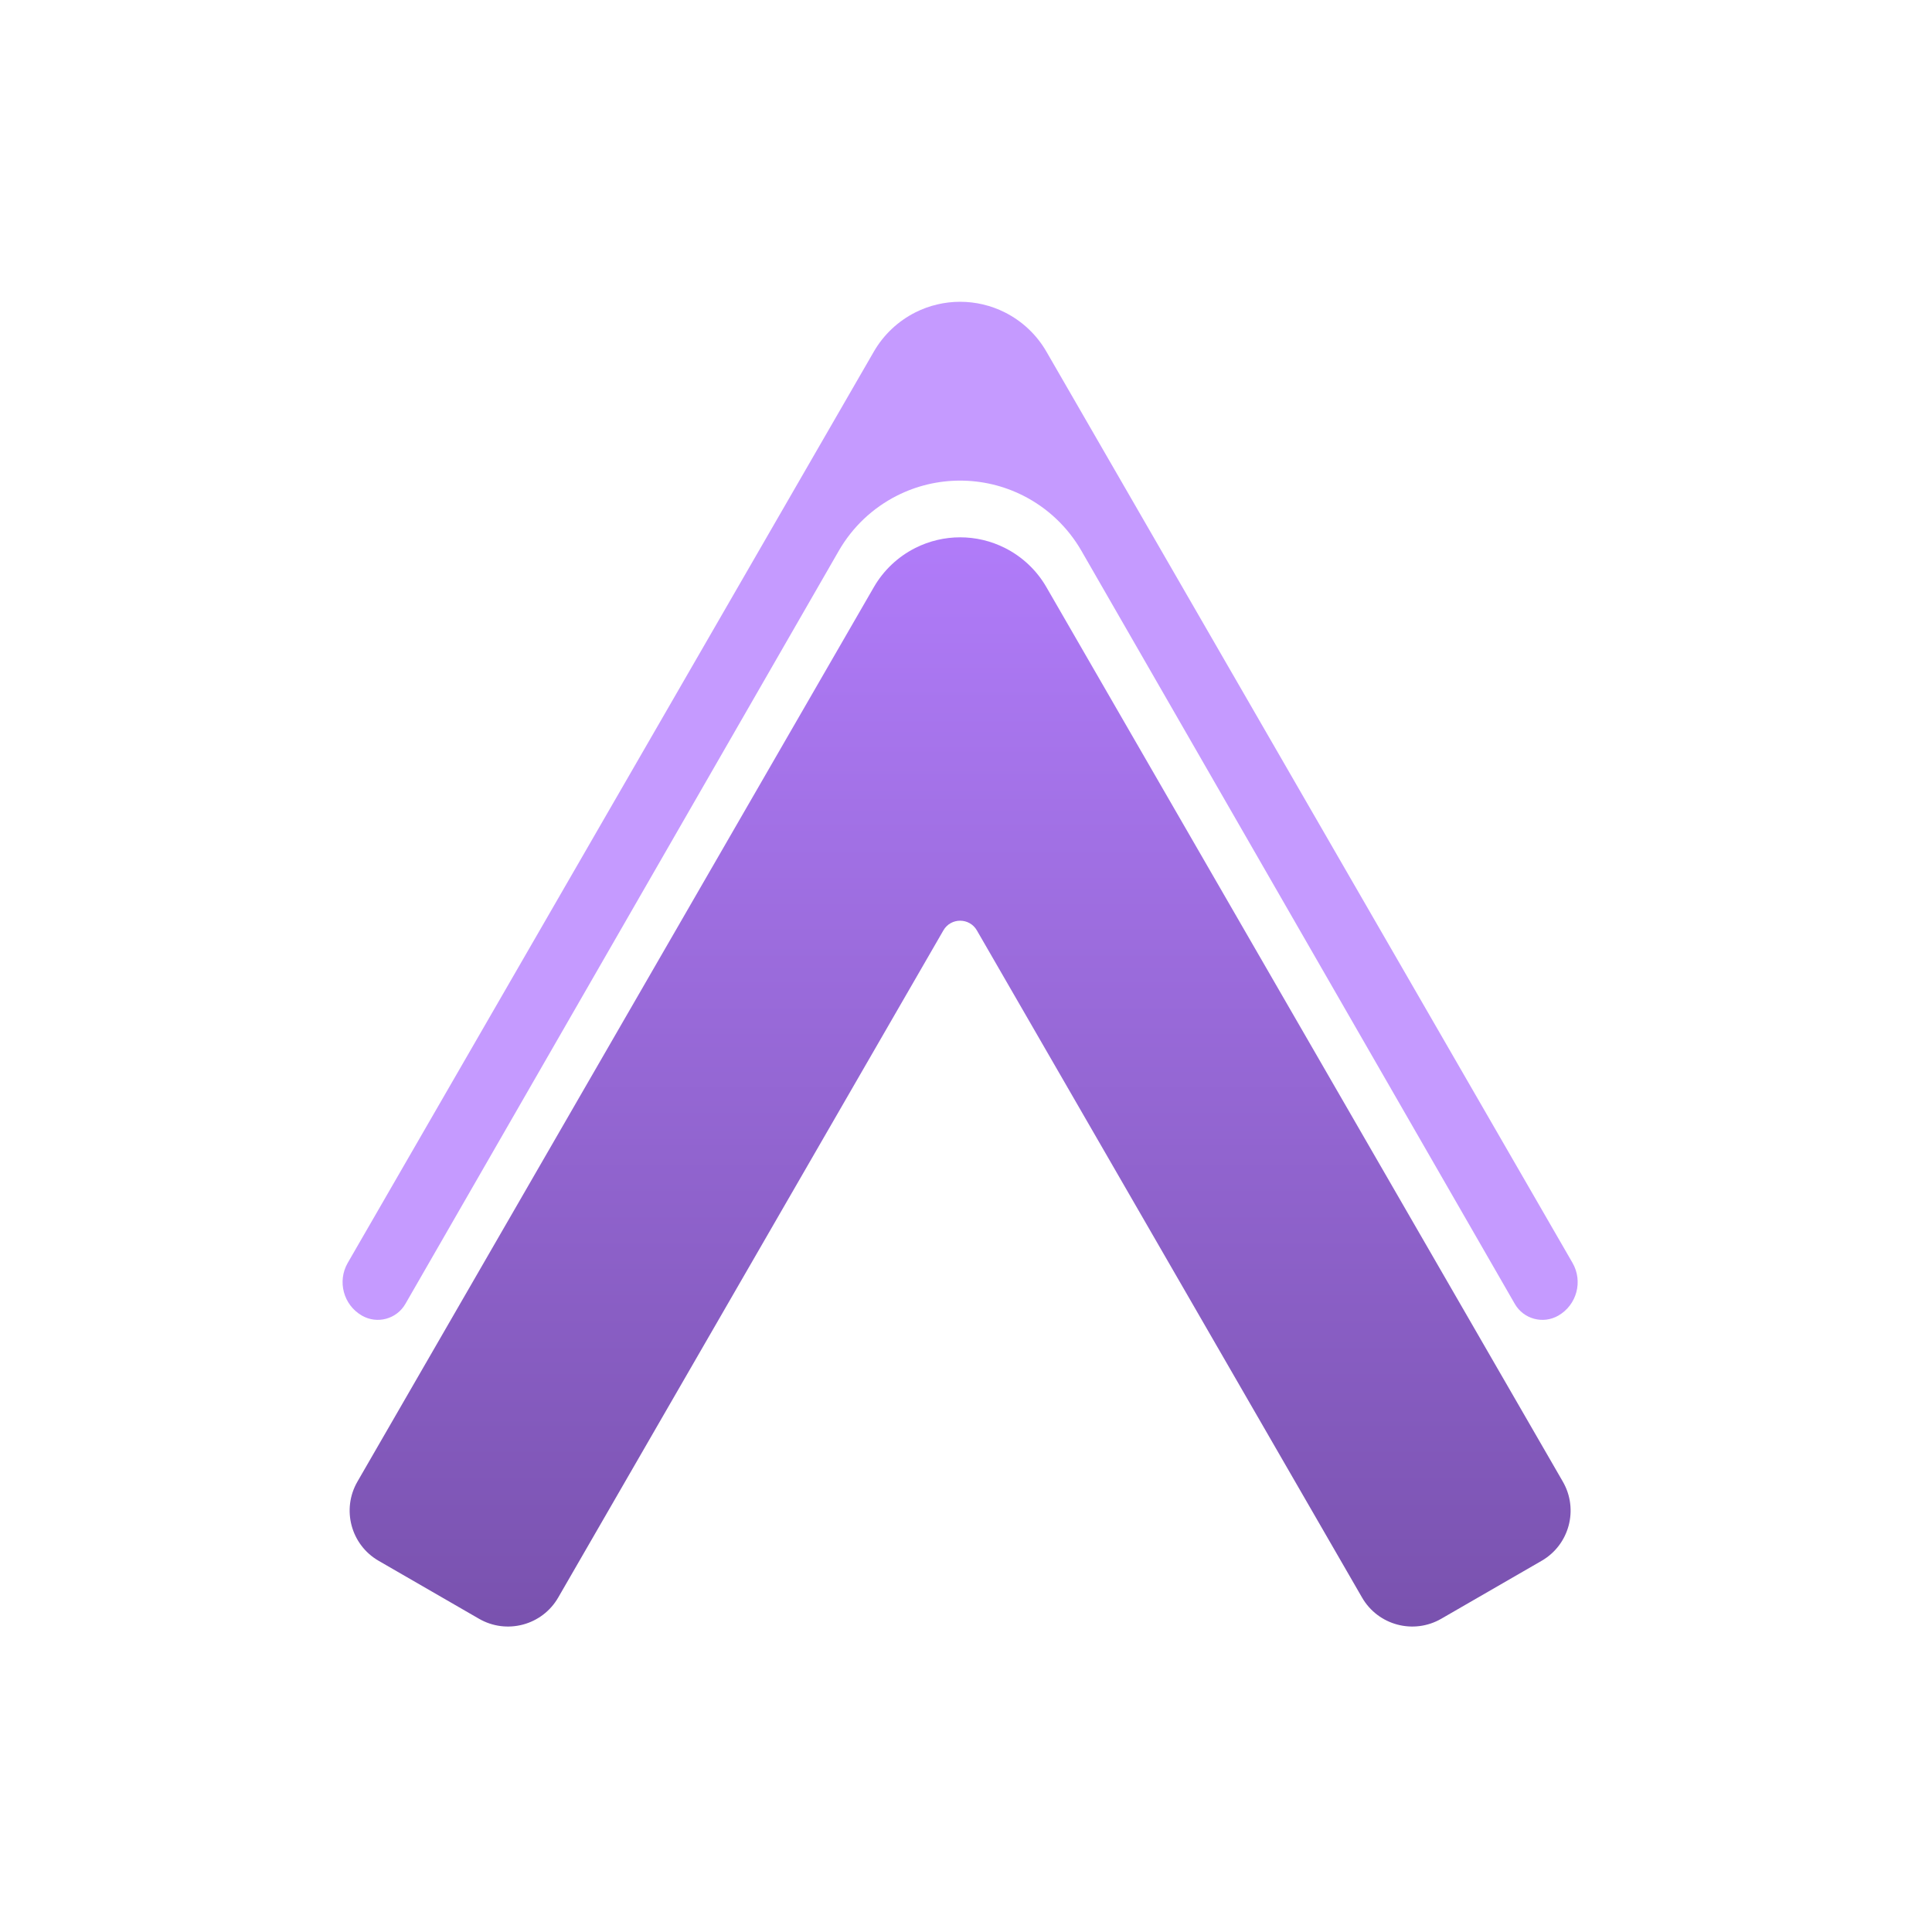
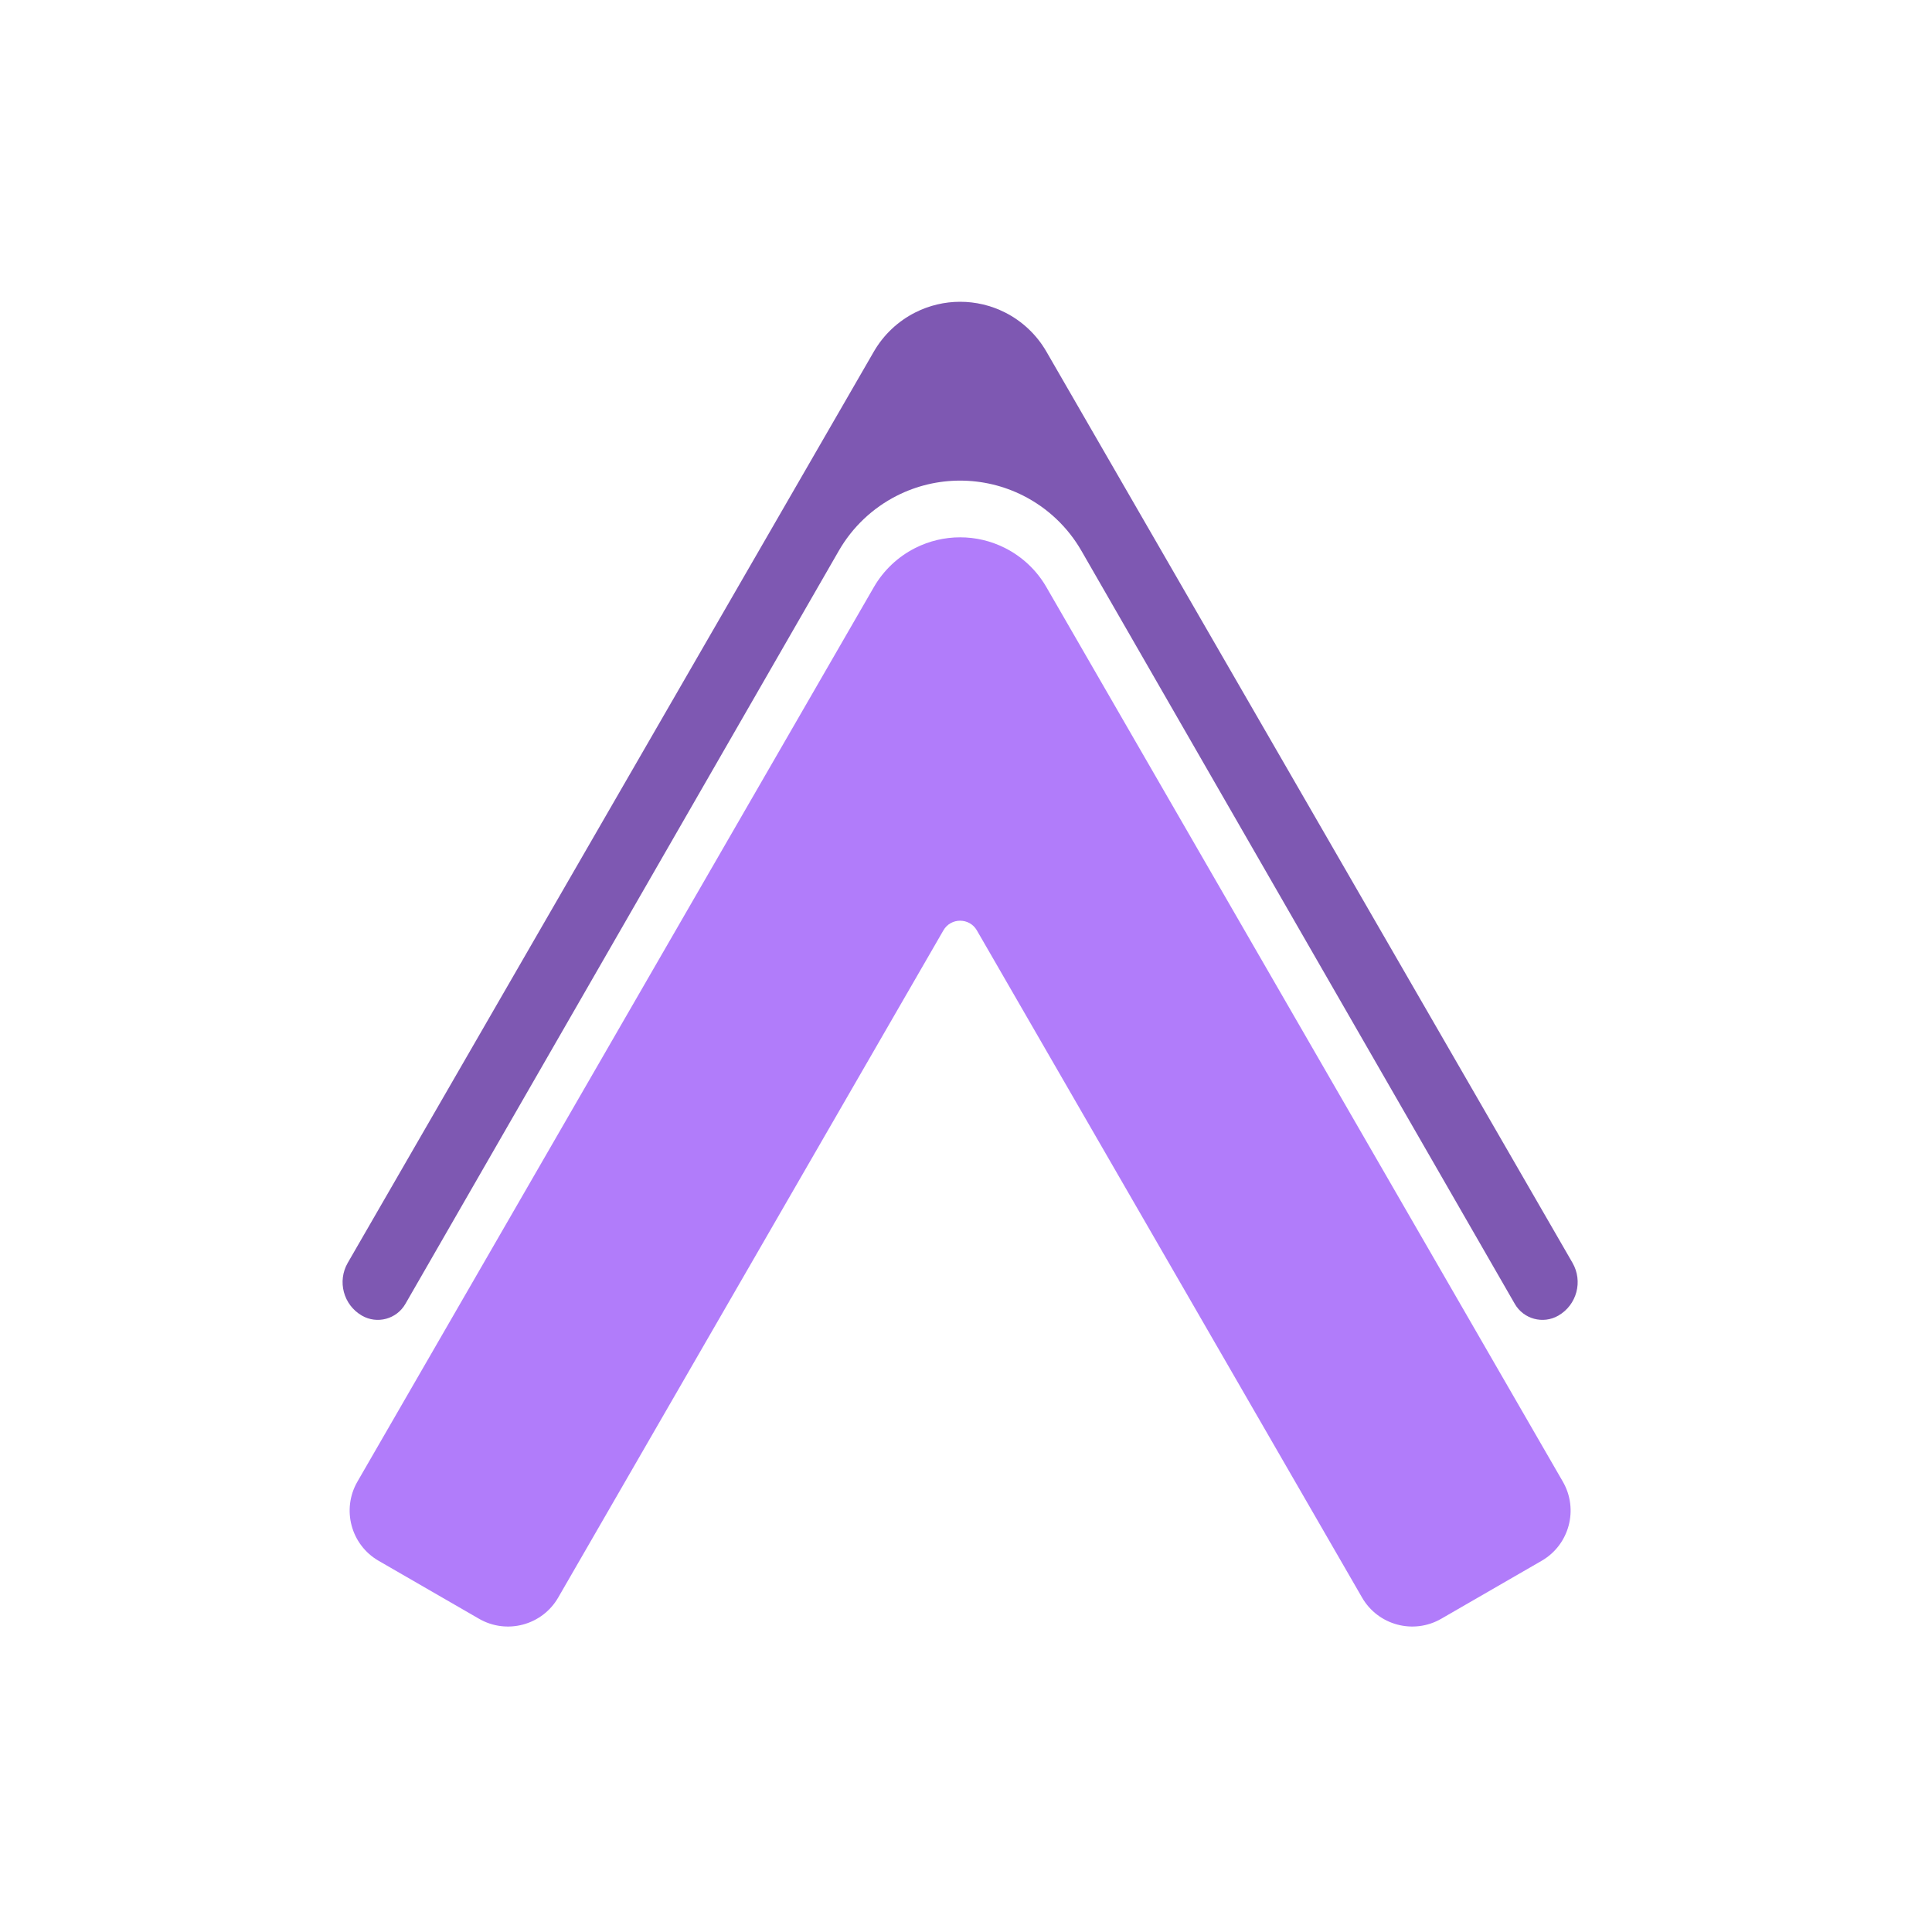
<svg xmlns="http://www.w3.org/2000/svg" width="100" height="100" viewBox="0 0 100 100" fill="none">
-   <path d="M47.372 16.173C48.833 15.436 50.558 15.436 52.019 16.173C52.915 16.626 53.659 17.329 54.161 18.198L81.392 65.364C81.945 66.32 81.616 67.543 80.66 68.095V68.095C79.87 68.551 78.86 68.279 78.406 67.489L55.972 28.506C55.269 27.285 54.225 26.295 52.968 25.658C50.91 24.616 48.479 24.616 46.422 25.658C45.164 26.295 44.121 27.285 43.418 28.506L20.982 67.491C20.528 68.279 19.52 68.55 18.732 68.095V68.095C17.776 67.543 17.448 66.32 18 65.364L45.231 18.198C45.733 17.329 46.477 16.626 47.372 16.173Z" fill="#C59AFF" />
-   <path fill-rule="evenodd" clip-rule="evenodd" d="M52.02 28.365C50.559 27.627 48.834 27.627 47.372 28.365V28.365C46.477 28.817 45.733 29.52 45.231 30.389L18.5 76.689C17.672 78.124 18.163 79.959 19.598 80.787L24.794 83.787C26.229 84.615 28.064 84.124 28.892 82.689L48.83 48.156C49.215 47.489 50.177 47.489 50.562 48.156L70.5 82.689C71.329 84.124 73.163 84.615 74.598 83.787L79.794 80.787C81.229 79.959 81.721 78.124 80.892 76.689L54.161 30.389C53.66 29.52 52.915 28.817 52.02 28.365V28.365Z" fill="url(#paint0_linear_1143_59)" />
-   <defs>
-     <linearGradient id="paint0_linear_1143_59" x1="49.696" y1="27.191" x2="49.696" y2="85.287" gradientUnits="userSpaceOnUse">
-       <stop stop-color="#B17CFA" />
-       <stop offset="1" stop-color="#7851AD" />
-     </linearGradient>
-   </defs>
+   <path d="M47.372 16.174C48.833 15.436 50.558 15.435 52.02 16.173C52.915 16.625 53.66 17.33 54.161 18.198L81.392 65.363C81.944 66.32 81.617 67.543 80.66 68.096V68.096C79.87 68.551 78.861 68.28 78.406 67.49L55.973 28.507C55.27 27.285 54.225 26.295 52.968 25.658C50.91 24.616 48.479 24.616 46.422 25.658C45.165 26.295 44.12 27.285 43.417 28.507L20.982 67.491C20.528 68.28 19.52 68.551 18.732 68.096V68.096C17.775 67.543 17.448 66.32 18 65.363L45.231 18.197C45.733 17.329 46.477 16.626 47.372 16.174Z" fill="#7E58B2" />
+   <path fill-rule="evenodd" clip-rule="evenodd" d="M52.02 28.365C50.559 27.627 48.834 27.627 47.372 28.365V28.365C46.477 28.817 45.733 29.52 45.231 30.389L18.5 76.689C17.672 78.124 18.163 79.959 19.598 80.787L24.794 83.787C26.229 84.615 28.064 84.124 28.892 82.689L48.83 48.156C49.215 47.489 50.177 47.489 50.562 48.156L70.5 82.689C71.329 84.124 73.163 84.615 74.598 83.787L79.794 80.787C81.229 79.959 81.721 78.124 80.892 76.689L54.161 30.389C53.66 29.52 52.915 28.817 52.02 28.365V28.365Z" fill="#B17CFA" />
</svg>
